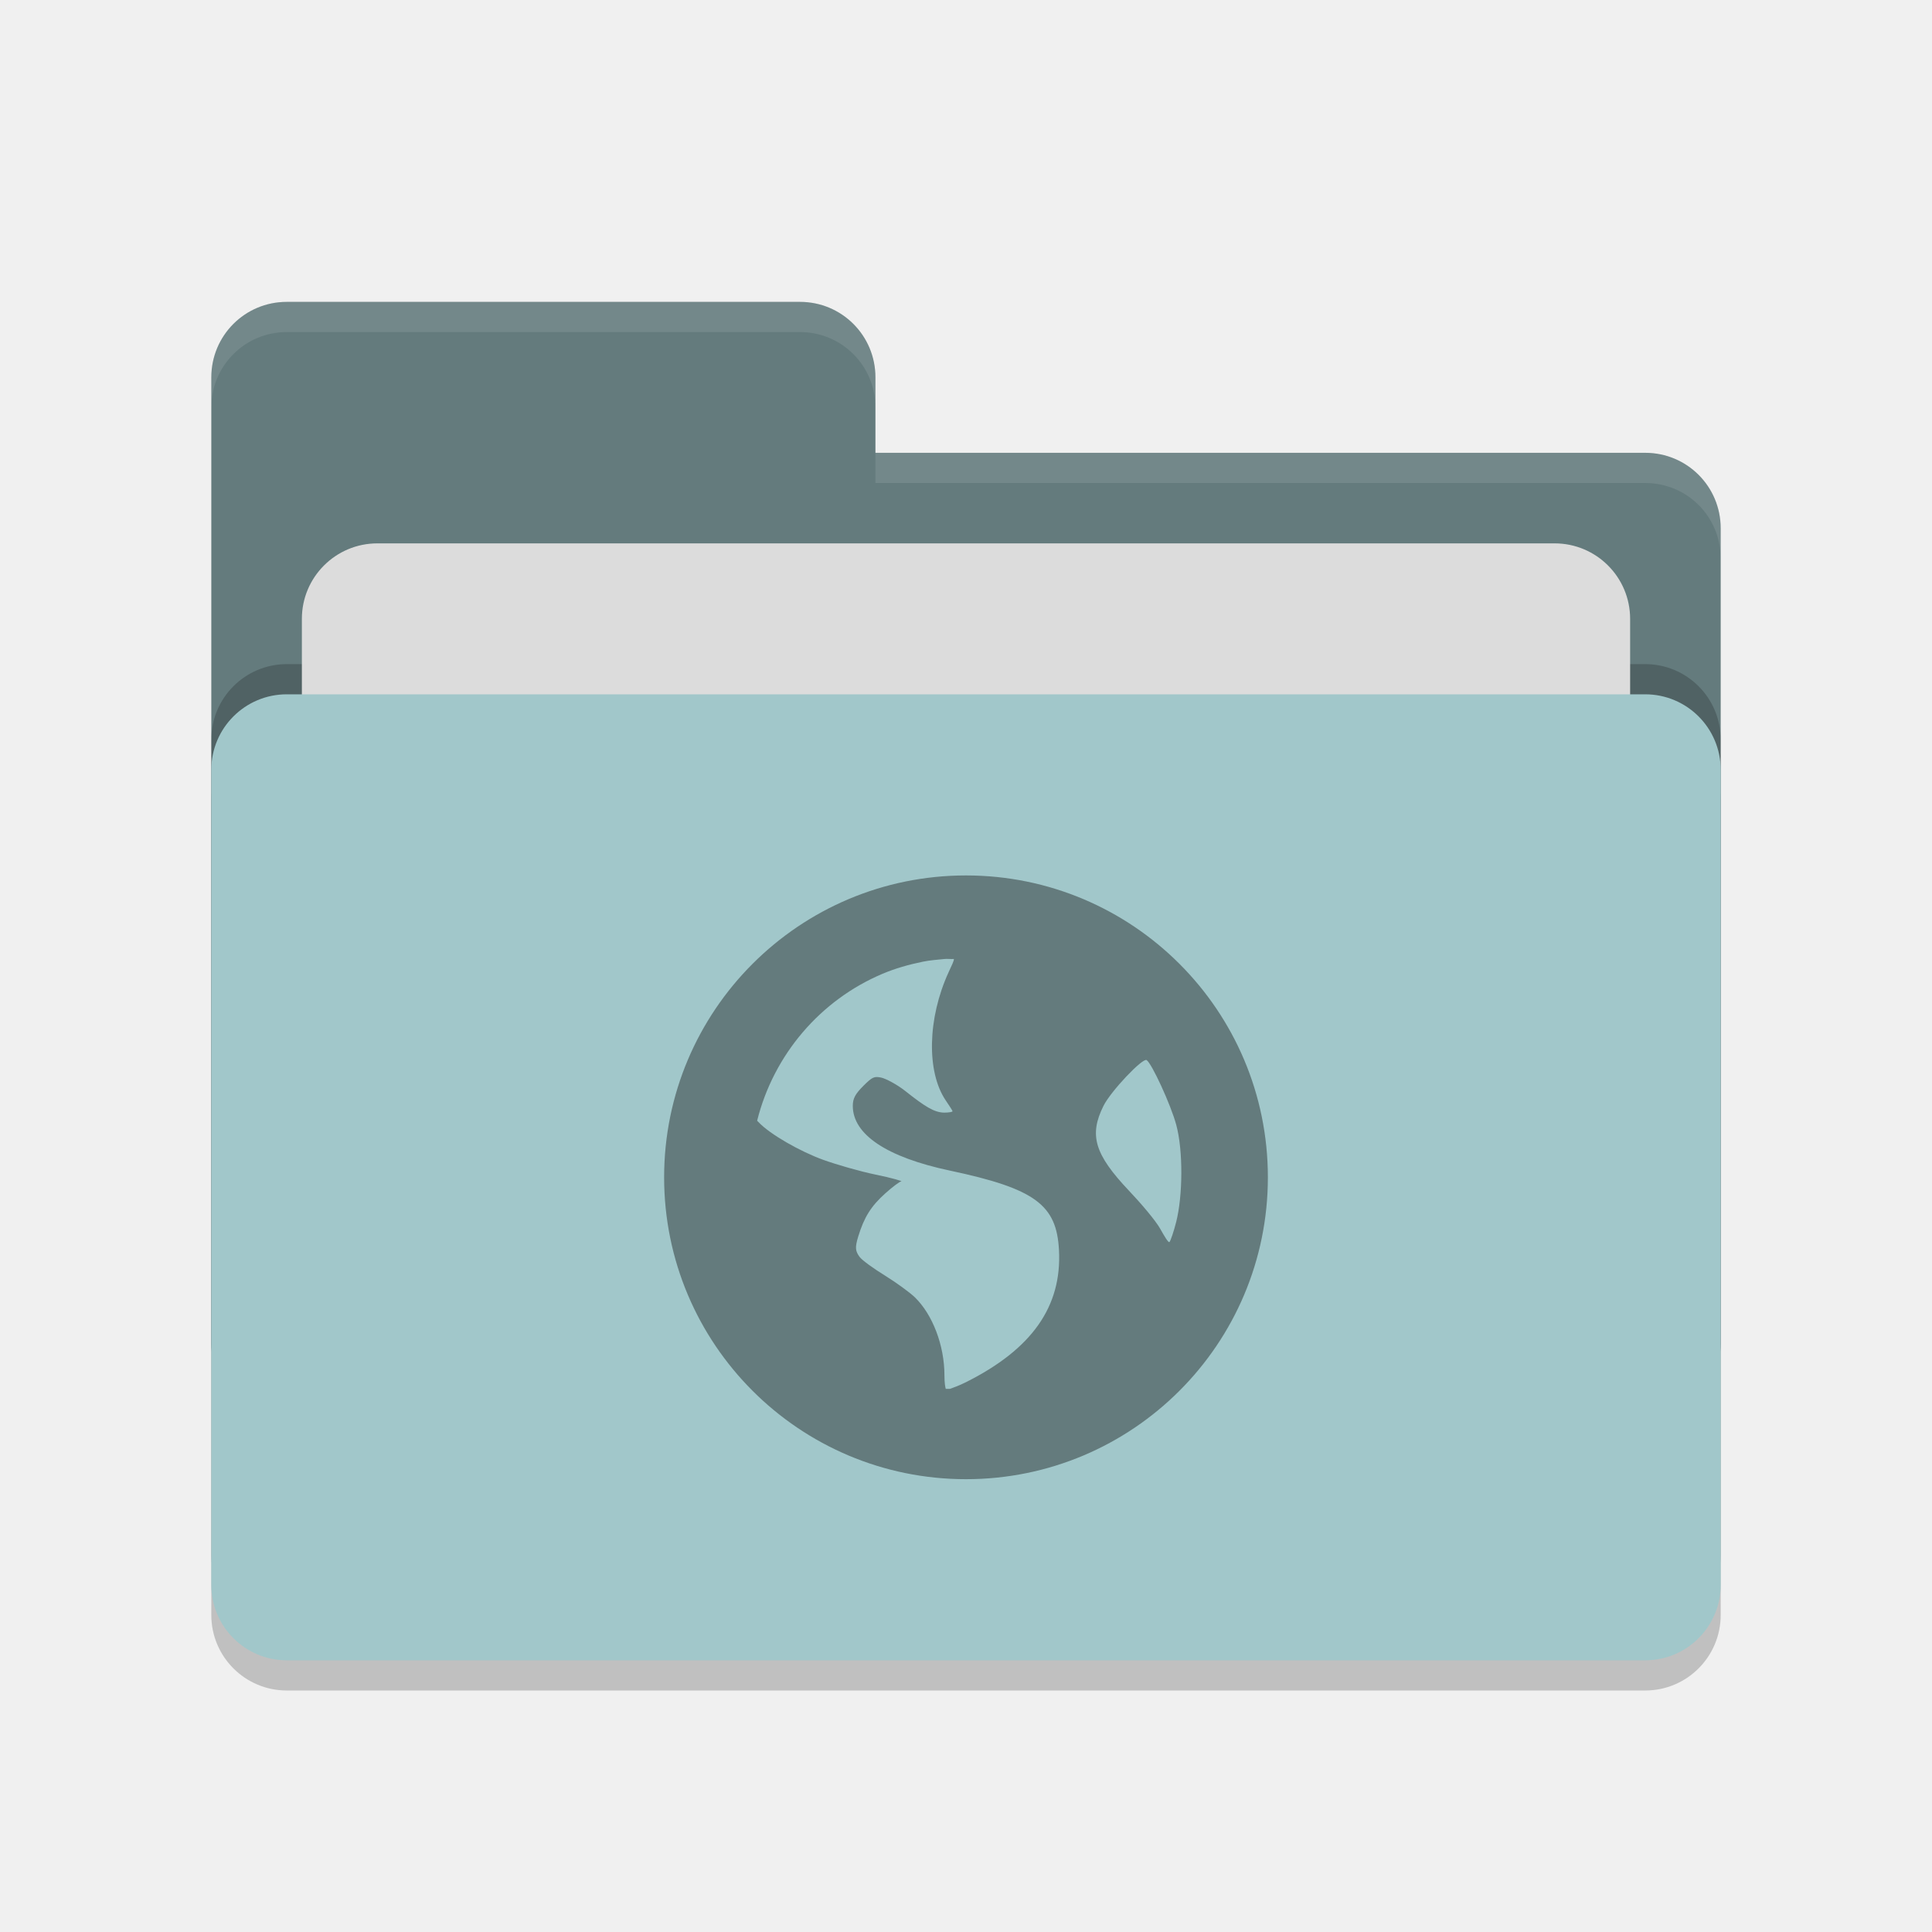
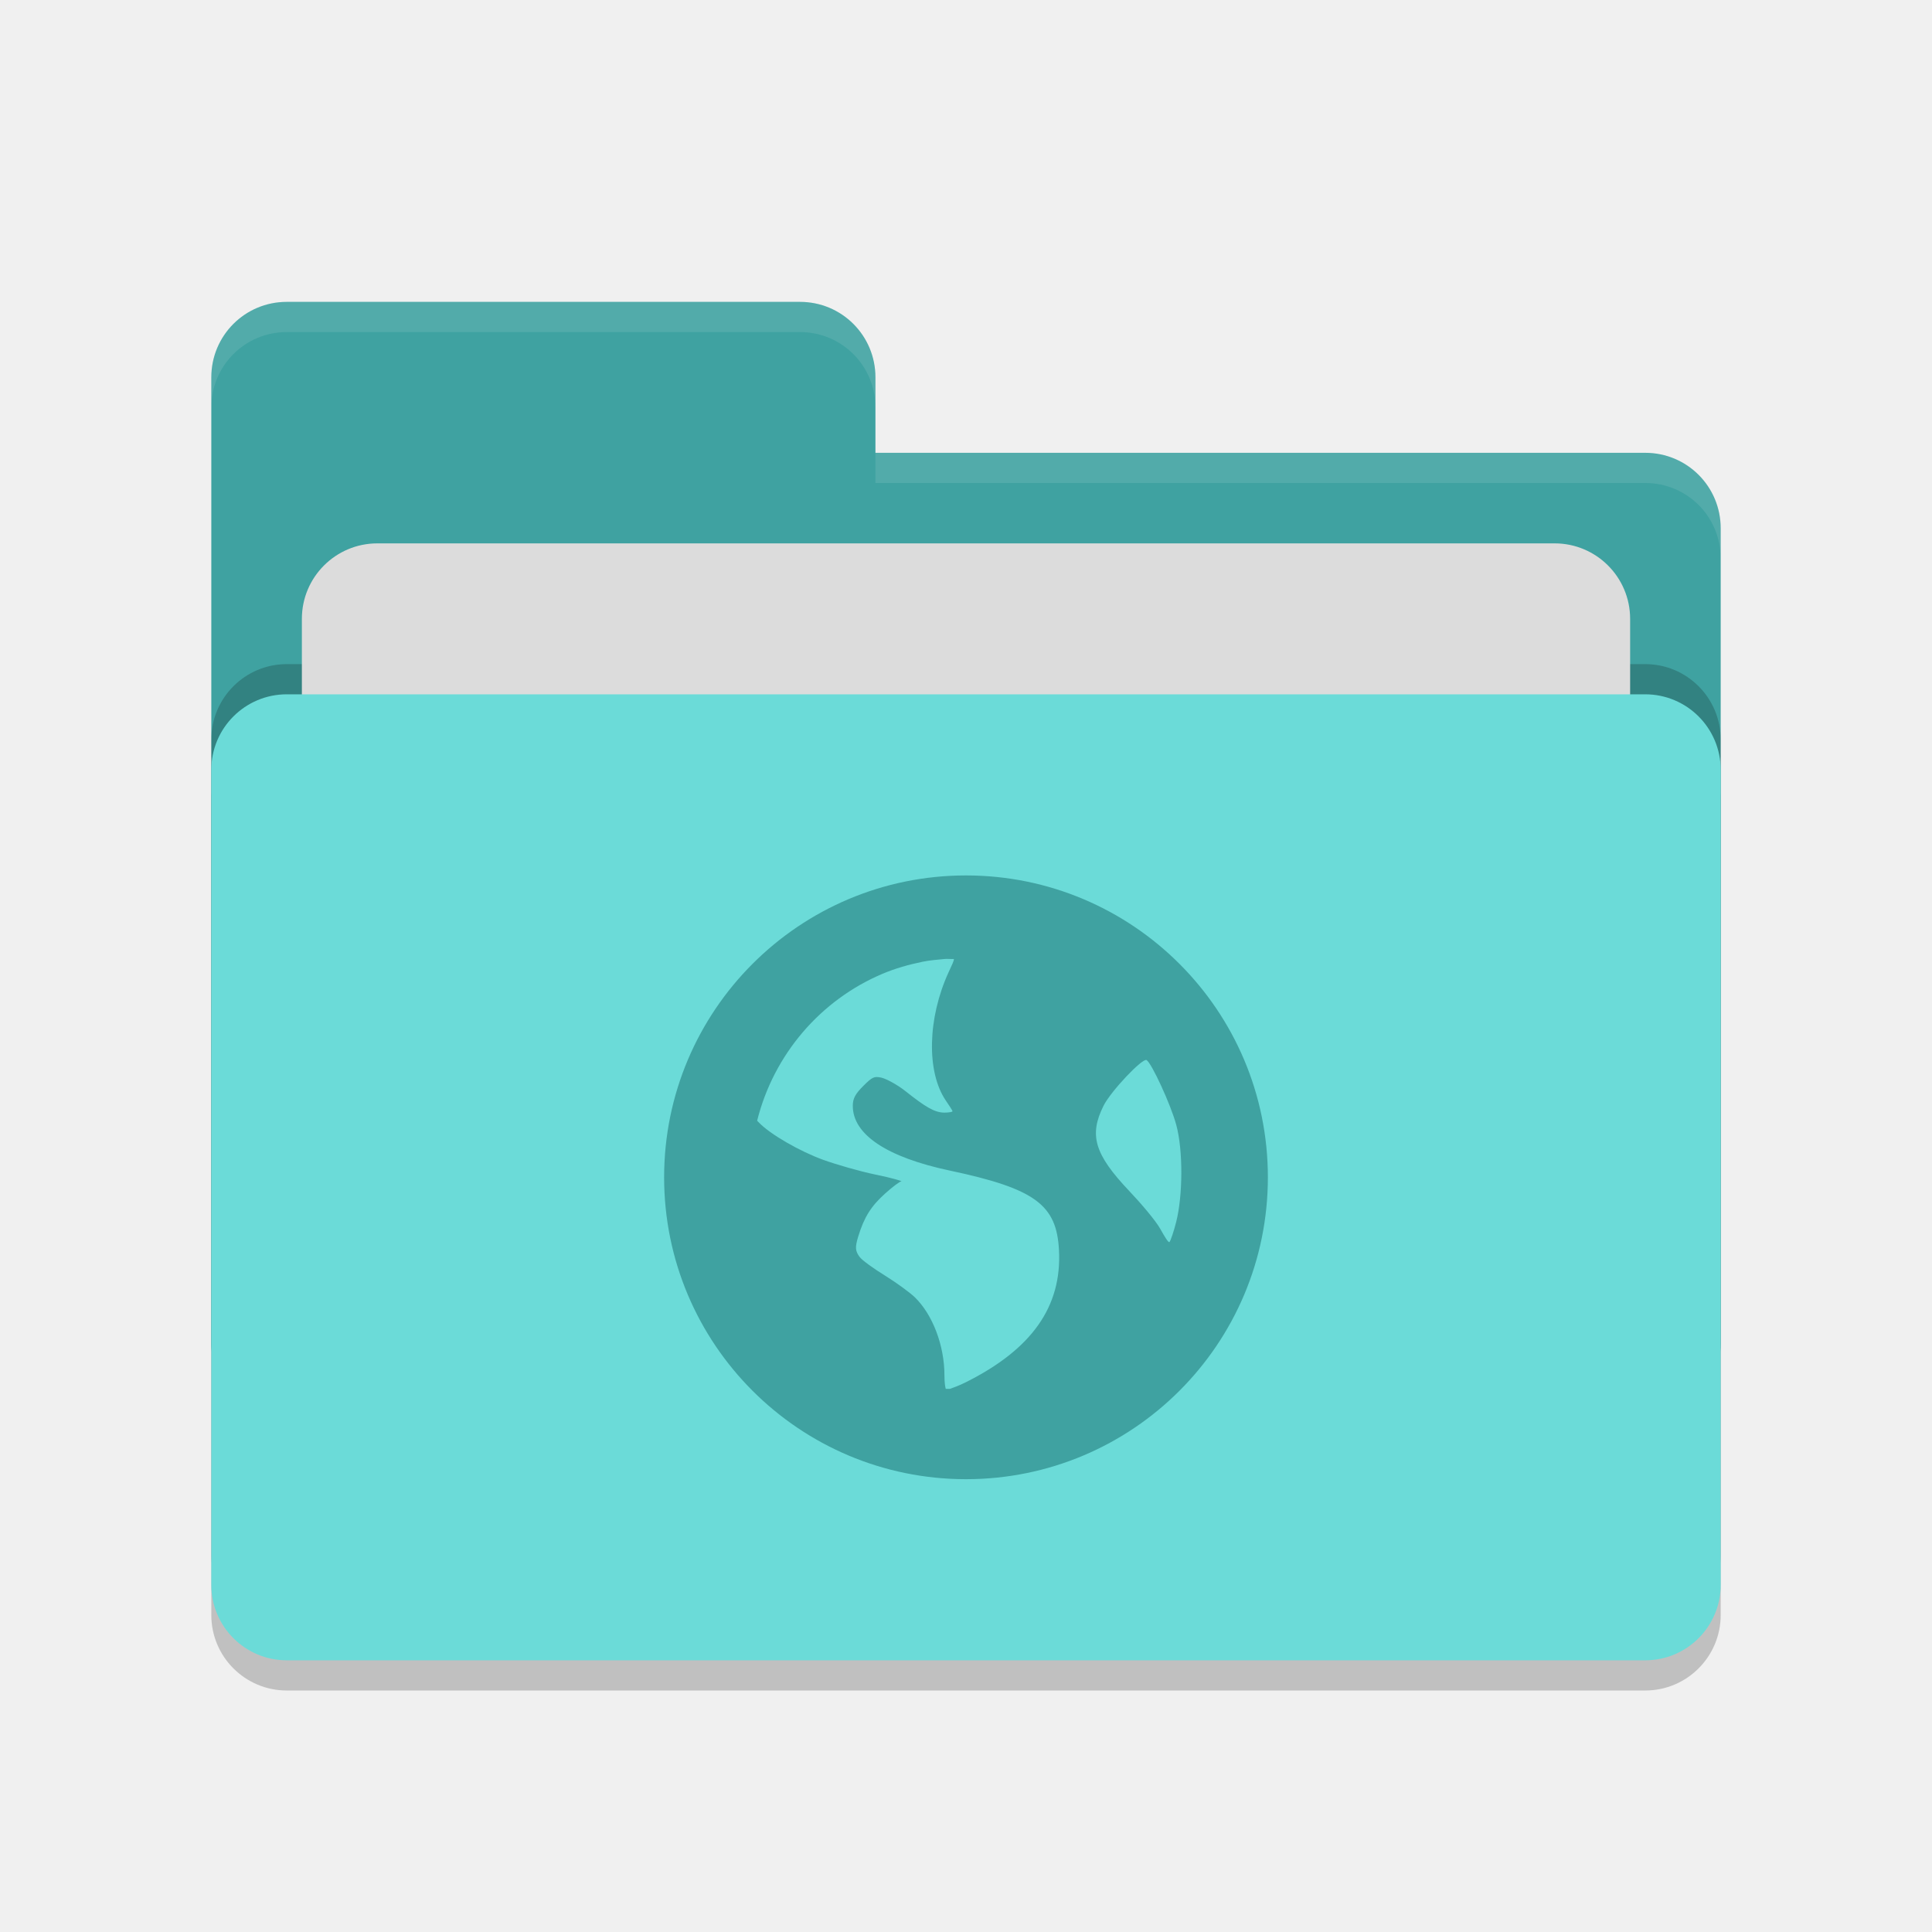
<svg xmlns="http://www.w3.org/2000/svg" width="64" height="64" version="1.1">
  <rect style="opacity:0.2" width="50" height="32" x="7" y="24" rx="2.5" ry="2.5" />
-   <path style="fill:#647b7d" d="M 7,44.5 C 7,45.885 8.115,47 9.5,47 H 54.5 C 55.885,47 57,45.885 57,44.5 V 17.5 C 57,16.115 55.885,15 54.5,15 H 29 V 12.5 C 29,11.115 27.885,10 26.5,10 H 9.5 C 8.115,10 7,11.115 7,12.5" />
+   <path style="fill:#3fa2a1" d="M 7,44.5 C 7,45.885 8.115,47 9.5,47 H 54.5 C 55.885,47 57,45.885 57,44.5 V 17.5 C 57,16.115 55.885,15 54.5,15 H 29 V 12.5 C 29,11.115 27.885,10 26.5,10 H 9.5 C 8.115,10 7,11.115 7,12.5" />
  <rect style="opacity:0.2" width="50" height="32" x="7" y="22" rx="2.5" ry="2.5" />
  <rect style="fill:#dcdcdc" width="44" height="20" x="10" y="18" rx="2.5" ry="2.5" />
-   <rect style="fill:#a1c7ca" width="50" height="32" x="7" y="23" rx="2.5" ry="2.5" />
+   <rect style="fill:#6bdbd8" width="50" height="32" x="7" y="23" rx="2.5" ry="2.5" />
  <path style="opacity:0.1;fill:#ffffff" d="M 9.5,10 C 8.115,10 7,11.115 7,12.5 V 13.5 C 7,12.115 8.115,11 9.5,11 H 26.5 C 27.885,11 29,12.115 29,13.5 V 12.5 C 29,11.115 27.885,10 26.5,10 Z M 29,15 V 16 H 54.5 C 55.89,16 57,17.115 57,18.5 V 17.5 C 57,16.115 55.89,15 54.5,15 Z" />
-   <path style="fill:#647b7d" d="M 32,29 C 26.477,29 22,33.477 22,39 22,44.523 26.477,49 32,49 37.523,49 42,44.523 42,39 42,33.477 37.523,29 32,29 Z M 31.286,31.768 C 31.381,31.758 31.502,31.774 31.598,31.768 31.61,31.814 31.529,31.976 31.42,32.214 30.726,33.731 30.686,35.506 31.33,36.455 31.447,36.627 31.554,36.791 31.554,36.812 31.554,36.834 31.428,36.857 31.286,36.857 30.952,36.857 30.636,36.654 29.991,36.143 29.705,35.916 29.332,35.725 29.188,35.696 28.961,35.651 28.9,35.671 28.607,35.964 28.334,36.237 28.25,36.384 28.25,36.634 28.25,37.581 29.374,38.334 31.464,38.777 34.302,39.378 35.002,39.918 35.08,41.411 35.179,43.282 34.182,44.693 32,45.786 31.74,45.916 31.574,45.967 31.464,46.009 31.416,46.005 31.379,46.013 31.33,46.009 31.312,45.951 31.286,45.817 31.286,45.563 31.286,44.569 30.894,43.545 30.304,42.973 30.145,42.82 29.702,42.494 29.322,42.259 28.942,42.024 28.559,41.751 28.473,41.634 28.332,41.44 28.32,41.322 28.429,40.964 28.627,40.312 28.863,39.948 29.322,39.536 29.562,39.32 29.804,39.138 29.857,39.134 29.911,39.13 29.55,39.021 29.009,38.911 28.468,38.8 27.677,38.568 27.268,38.42 26.52,38.149 25.51,37.581 25.125,37.17 25.109,37.152 25.095,37.14 25.081,37.125 25.632,34.928 27.18,33.127 29.232,32.259 29.662,32.077 30.104,31.953 30.572,31.857 30.804,31.81 31.046,31.792 31.286,31.768 Z M 37.982,35.116 C 38.15,35.22 38.783,36.59 38.964,37.259 39.198,38.122 39.181,39.616 38.964,40.473 38.882,40.8 38.776,41.105 38.741,41.143 38.706,41.181 38.578,40.962 38.429,40.697 38.279,40.431 37.8,39.866 37.402,39.447 36.253,38.234 36.072,37.601 36.554,36.634 36.796,36.146 37.852,35.036 37.982,35.116 Z" />
+   <path style="fill:#3fa2a1" d="M 32,29 C 26.477,29 22,33.477 22,39 22,44.523 26.477,49 32,49 37.523,49 42,44.523 42,39 42,33.477 37.523,29 32,29 Z M 31.286,31.768 C 31.381,31.758 31.502,31.774 31.598,31.768 31.61,31.814 31.529,31.976 31.42,32.214 30.726,33.731 30.686,35.506 31.33,36.455 31.447,36.627 31.554,36.791 31.554,36.812 31.554,36.834 31.428,36.857 31.286,36.857 30.952,36.857 30.636,36.654 29.991,36.143 29.705,35.916 29.332,35.725 29.188,35.696 28.961,35.651 28.9,35.671 28.607,35.964 28.334,36.237 28.25,36.384 28.25,36.634 28.25,37.581 29.374,38.334 31.464,38.777 34.302,39.378 35.002,39.918 35.08,41.411 35.179,43.282 34.182,44.693 32,45.786 31.74,45.916 31.574,45.967 31.464,46.009 31.416,46.005 31.379,46.013 31.33,46.009 31.312,45.951 31.286,45.817 31.286,45.563 31.286,44.569 30.894,43.545 30.304,42.973 30.145,42.82 29.702,42.494 29.322,42.259 28.942,42.024 28.559,41.751 28.473,41.634 28.332,41.44 28.32,41.322 28.429,40.964 28.627,40.312 28.863,39.948 29.322,39.536 29.562,39.32 29.804,39.138 29.857,39.134 29.911,39.13 29.55,39.021 29.009,38.911 28.468,38.8 27.677,38.568 27.268,38.42 26.52,38.149 25.51,37.581 25.125,37.17 25.109,37.152 25.095,37.14 25.081,37.125 25.632,34.928 27.18,33.127 29.232,32.259 29.662,32.077 30.104,31.953 30.572,31.857 30.804,31.81 31.046,31.792 31.286,31.768 Z M 37.982,35.116 C 38.15,35.22 38.783,36.59 38.964,37.259 39.198,38.122 39.181,39.616 38.964,40.473 38.882,40.8 38.776,41.105 38.741,41.143 38.706,41.181 38.578,40.962 38.429,40.697 38.279,40.431 37.8,39.866 37.402,39.447 36.253,38.234 36.072,37.601 36.554,36.634 36.796,36.146 37.852,35.036 37.982,35.116 Z" />
</svg>
